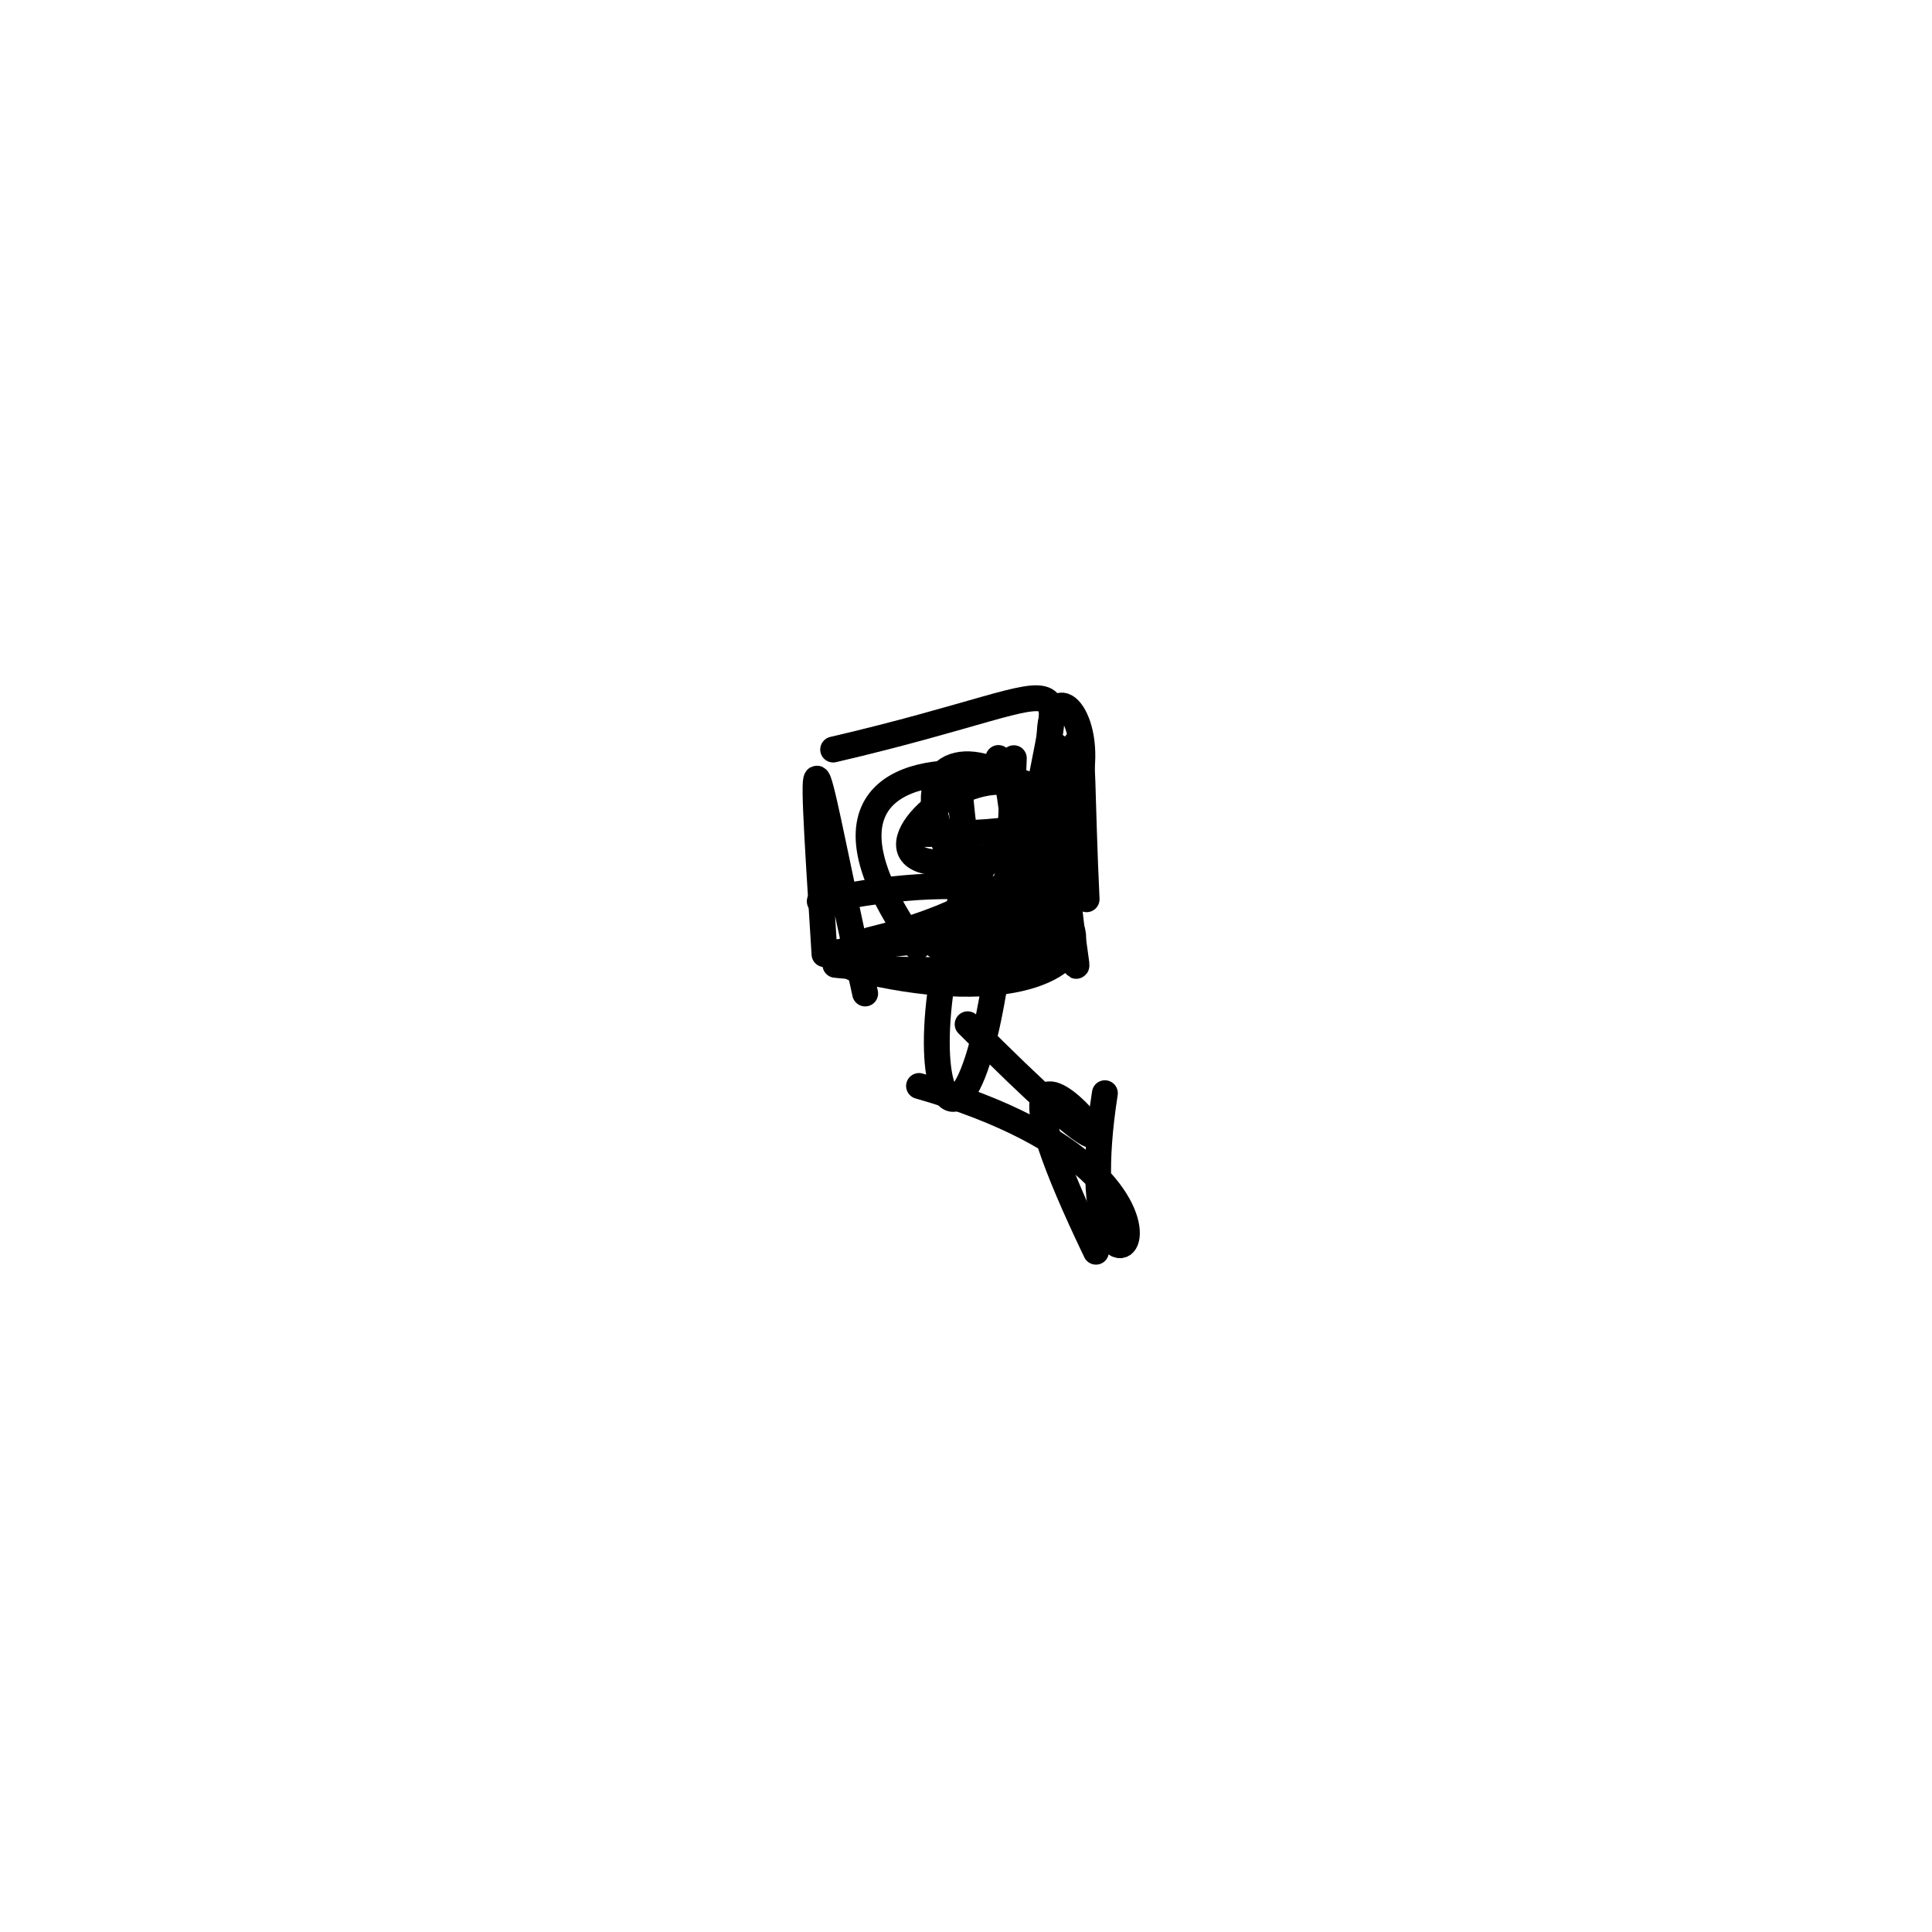
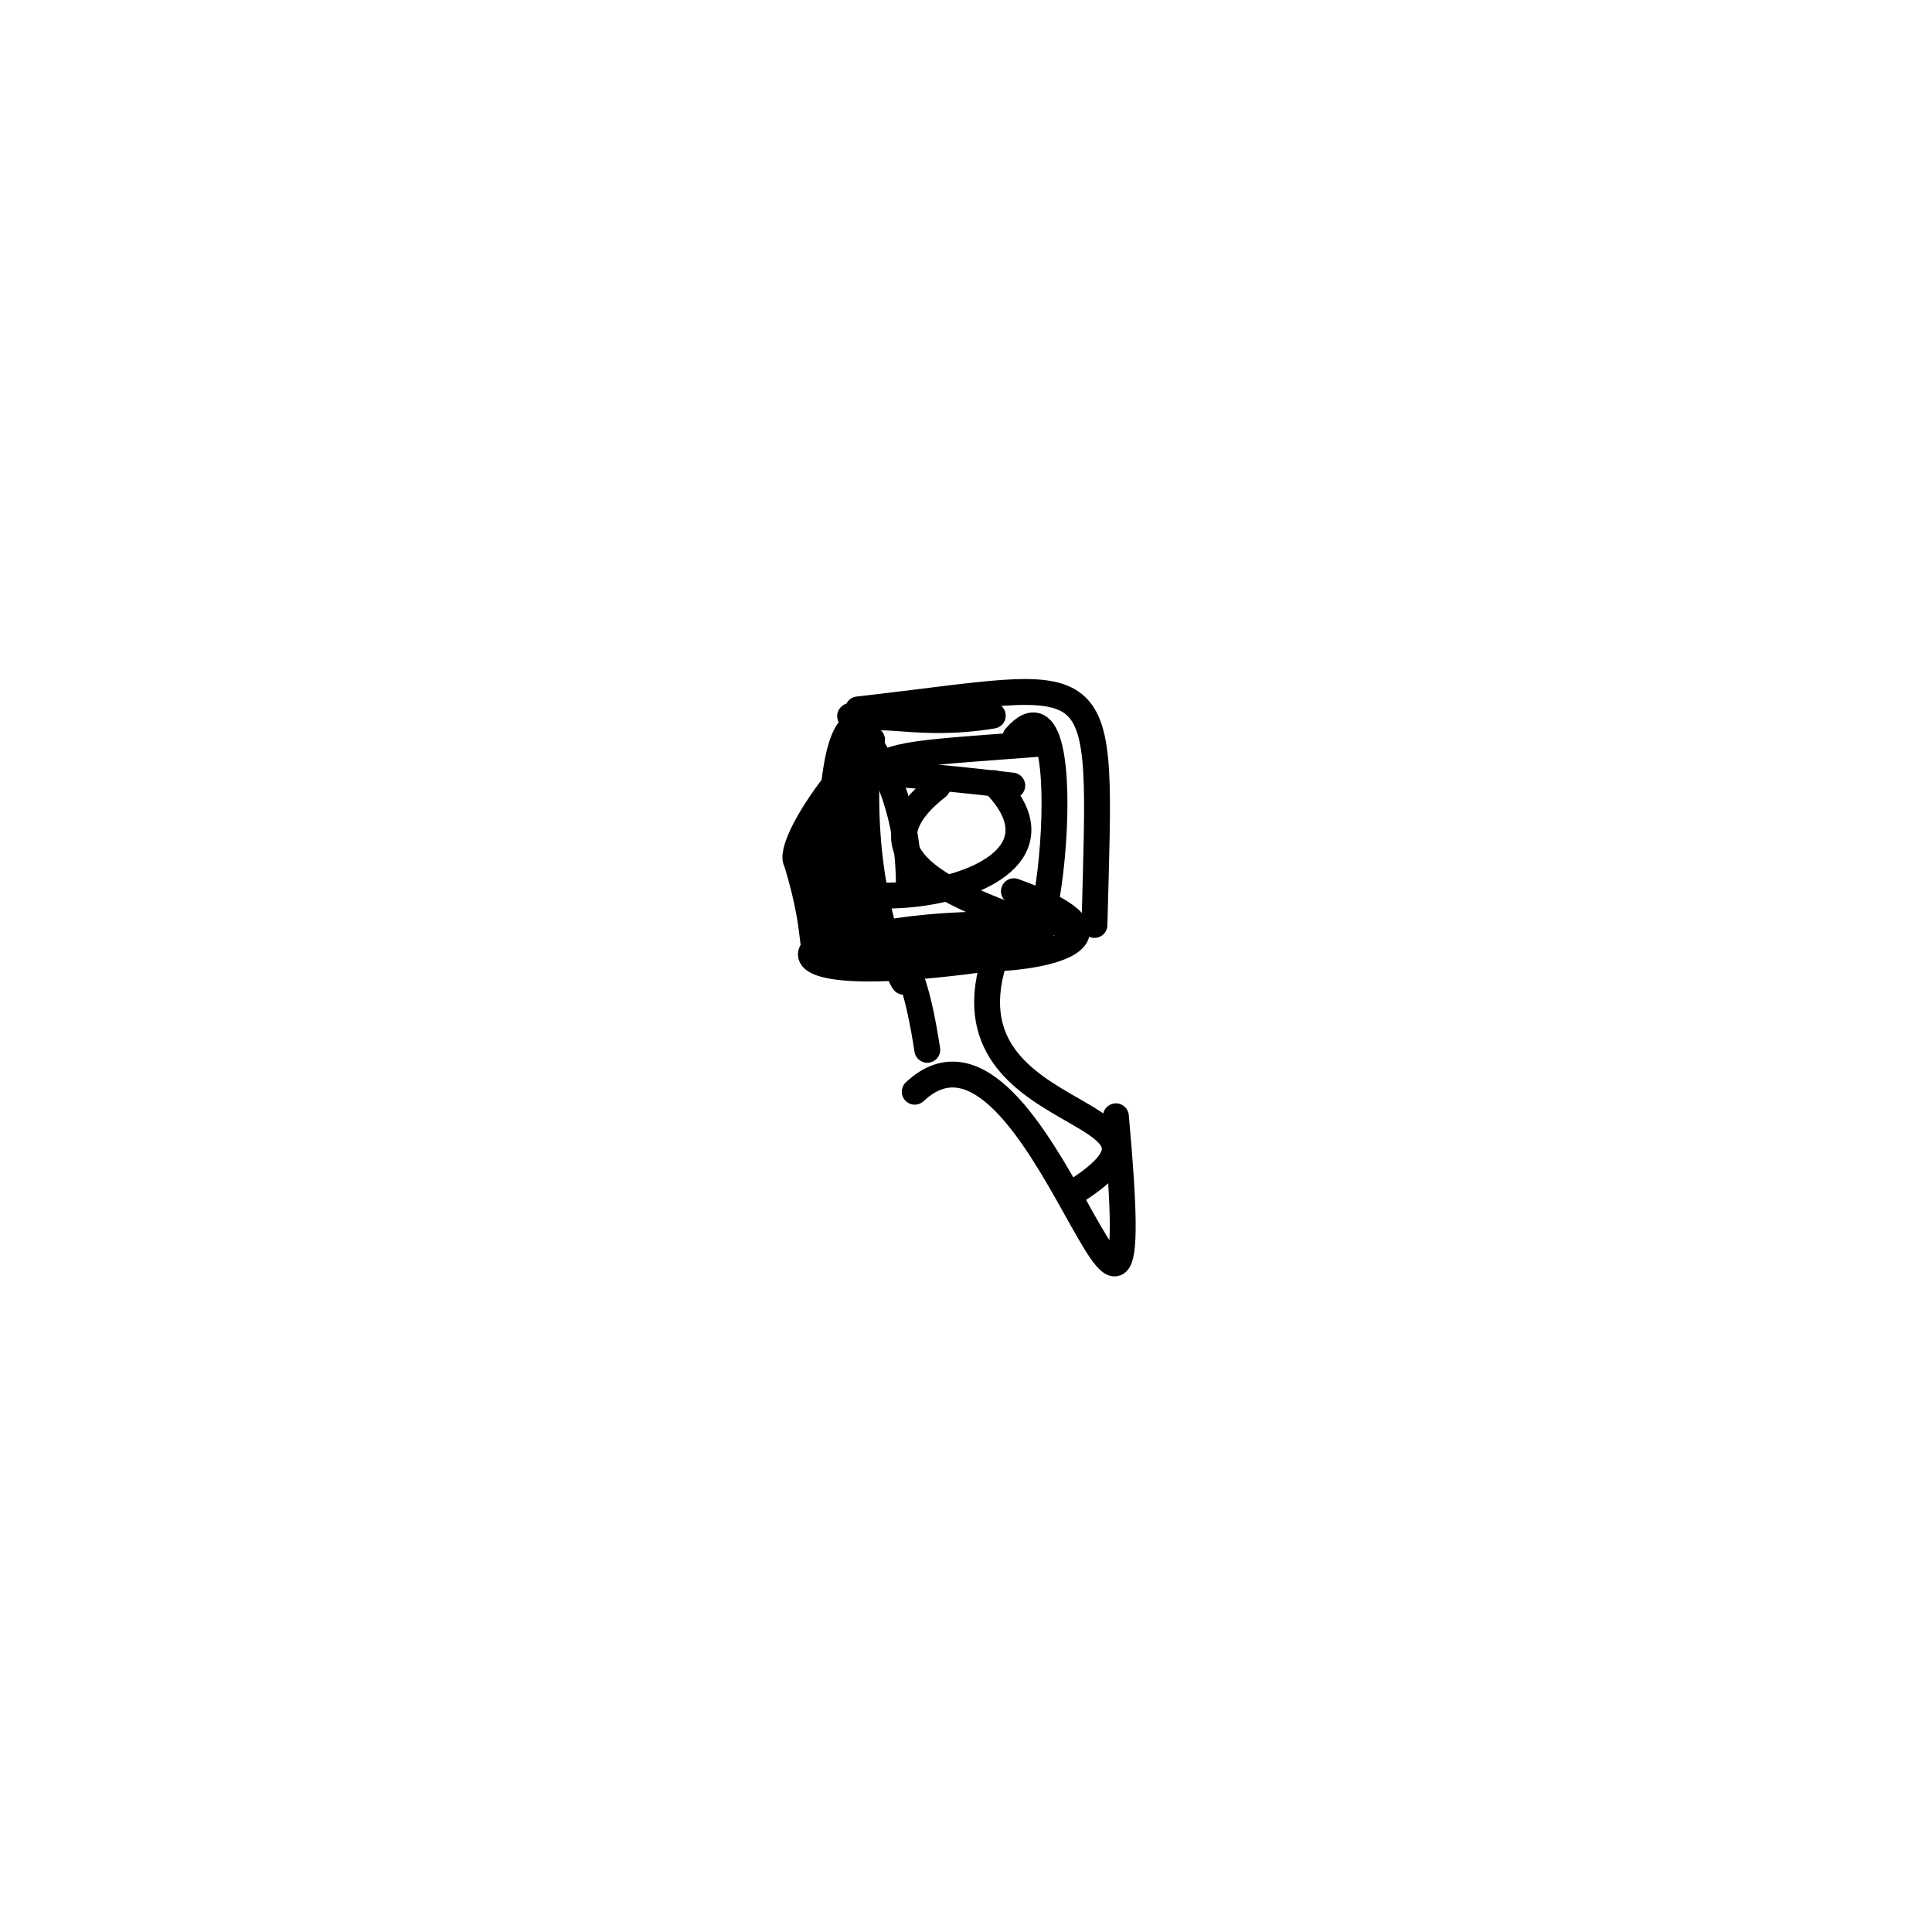
<svg xmlns="http://www.w3.org/2000/svg" height="224" version="1.1" width="224">
  <defs />
  <g>
-     <path d="M 128.103 126.749 C 122.828 160.46 147.31 137.539 106.555 125.911" fill="none" stroke="rgb(0, 0, 0)" stroke-linecap="round" stroke-linejoin="round" stroke-opacity="1.0" stroke-width="3.0" />
-     <path d="M 100.308 115.186 C 94.168 87.571 93.577 78.647 95.594 110.629" fill="none" stroke="rgb(0, 0, 0)" stroke-linecap="round" stroke-linejoin="round" stroke-opacity="1.0" stroke-width="3.0" />
-     <path d="M 110.808 105.715 C 138.434 106.559 102.387 112.949 109.362 108.429" fill="none" stroke="rgb(0, 0, 0)" stroke-linecap="round" stroke-linejoin="round" stroke-opacity="1.0" stroke-width="3.0" />
-     <path d="M 123.142 93.181 C 97.764 105.783 123.285 129.633 116.826 90.691" fill="none" stroke="rgb(0, 0, 0)" stroke-linecap="round" stroke-linejoin="round" stroke-opacity="1.0" stroke-width="3.0" />
-     <path d="M 123.126 107.909 C 129.311 86.272 93.486 78.509 115.494 107.597" fill="none" stroke="rgb(0, 0, 0)" stroke-linecap="round" stroke-linejoin="round" stroke-opacity="1.0" stroke-width="3.0" />
-     <path d="M 112.775 100.184 C 101.92 130.074 115.5 146.934 117.544 87.908" fill="none" stroke="rgb(0, 0, 0)" stroke-linecap="round" stroke-linejoin="round" stroke-opacity="1.0" stroke-width="3.0" />
-     <path d="M 119.153 100.232 C 122.242 74.776 129.124 79.337 96.599 86.903" fill="none" stroke="rgb(0, 0, 0)" stroke-linecap="round" stroke-linejoin="round" stroke-opacity="1.0" stroke-width="3.0" />
-     <path d="M 106.335 109.831 C 80.748 73.947 153.347 96.812 107.077 96.697" fill="none" stroke="rgb(0, 0, 0)" stroke-linecap="round" stroke-linejoin="round" stroke-opacity="1.0" stroke-width="3.0" />
-     <path d="M 95.889 110.632 C 136.595 102.973 113.741 125.668 111.306 91.83" fill="none" stroke="rgb(0, 0, 0)" stroke-linecap="round" stroke-linejoin="round" stroke-opacity="1.0" stroke-width="3.0" />
-     <path d="M 111.288 109.683 C 129.059 98.45 125.134 133.883 122.508 86.542" fill="none" stroke="rgb(0, 0, 0)" stroke-linecap="round" stroke-linejoin="round" stroke-opacity="1.0" stroke-width="3.0" />
-     <path d="M 115.757 87.885 C 121.889 99.071 135.337 115.873 96.861 111.866" fill="none" stroke="rgb(0, 0, 0)" stroke-linecap="round" stroke-linejoin="round" stroke-opacity="1.0" stroke-width="3.0" />
-     <path d="M 118.565 108.164 C 126.774 77.945 124.847 80.692 125.984 104.259" fill="none" stroke="rgb(0, 0, 0)" stroke-linecap="round" stroke-linejoin="round" stroke-opacity="1.0" stroke-width="3.0" />
-     <path d="M 127.069 145.125 C 106.428 102.114 146.609 153.411 112.191 118.756" fill="none" stroke="rgb(0, 0, 0)" stroke-linecap="round" stroke-linejoin="round" stroke-opacity="1.0" stroke-width="3.0" />
-     <path d="M 120.887 97.598 C 82.365 110.042 128.565 68.67 122.361 108.209" fill="none" stroke="rgb(0, 0, 0)" stroke-linecap="round" stroke-linejoin="round" stroke-opacity="1.0" stroke-width="3.0" />
-     <path d="M 121.789 87.884 C 120.115 68.896 140.313 99.568 100.858 108.986" fill="none" stroke="rgb(0, 0, 0)" stroke-linecap="round" stroke-linejoin="round" stroke-opacity="1.0" stroke-width="3.0" />
-     <path d="M 95.045 104.499 C 134.106 96.159 133.009 120.743 98.937 112.249" fill="none" stroke="rgb(0, 0, 0)" stroke-linecap="round" stroke-linejoin="round" stroke-opacity="1.0" stroke-width="3.0" />
+     <path d="M 117.557 103.328 C 144.532 113.03 85.185 113.165 123.484 106.714" fill="none" stroke="rgb(0, 0, 0)" stroke-linecap="round" stroke-linejoin="round" stroke-opacity="1.0" stroke-width="3.0" />
+     <path d="M 100.467 90.405 C 99.752 114.705 112.824 122.598 96.701 102.082" fill="none" stroke="rgb(0, 0, 0)" stroke-linecap="round" stroke-linejoin="round" stroke-opacity="1.0" stroke-width="3.0" />
+     <path d="M 117.366 91.078 C 80.723 86.817 105.73 93.235 99.531 88.017" fill="none" stroke="rgb(0, 0, 0)" stroke-linecap="round" stroke-linejoin="round" stroke-opacity="1.0" stroke-width="3.0" />
+     <path d="M 106.057 126.576 C 120.554 112.977 133.554 175.151 129.38 129.422" fill="none" stroke="rgb(0, 0, 0)" stroke-linecap="round" stroke-linejoin="round" stroke-opacity="1.0" stroke-width="3.0" />
+     <path d="M 93.871 95.671 C 84.187 108.706 129.637 105.448 115.234 90.796" fill="none" stroke="rgb(0, 0, 0)" stroke-linecap="round" stroke-linejoin="round" stroke-opacity="1.0" stroke-width="3.0" />
+     <path d="M 101.698 108.571 C 149.505 109.435 89.635 106.045 108.701 91.219" fill="none" stroke="rgb(0, 0, 0)" stroke-linecap="round" stroke-linejoin="round" stroke-opacity="1.0" stroke-width="3.0" />
+     <path d="M 105.375 102.903 C 105.485 85.995 94.197 80.523 100.447 84.022" fill="none" stroke="rgb(0, 0, 0)" stroke-linecap="round" stroke-linejoin="round" stroke-opacity="1.0" stroke-width="3.0" />
+     <path d="M 116.357 108.525 C 105.932 131.586 142.365 127.338 123.98 138.581" fill="none" stroke="rgb(0, 0, 0)" stroke-linecap="round" stroke-linejoin="round" stroke-opacity="1.0" stroke-width="3.0" />
+     <path d="M 96.441 108.012 C 104.359 86.139 92.725 88.392 121.07 86.189" fill="none" stroke="rgb(0, 0, 0)" stroke-linecap="round" stroke-linejoin="round" stroke-opacity="1.0" stroke-width="3.0" />
+     <path d="M 117.736 85.446 C 126.164 75.78 120.652 121.991 118.426 104.905" fill="none" stroke="rgb(0, 0, 0)" stroke-linecap="round" stroke-linejoin="round" stroke-opacity="1.0" stroke-width="3.0" />
+     <path d="M 92.436 100.201 C 97.725 117.723 86.566 107.016 117.12 107.154" fill="none" stroke="rgb(0, 0, 0)" stroke-linecap="round" stroke-linejoin="round" stroke-opacity="1.0" stroke-width="3.0" />
+     <path d="M 97.792 89.808 C 98.336 131.515 103.346 94.599 107.512 121.718" fill="none" stroke="rgb(0, 0, 0)" stroke-linecap="round" stroke-linejoin="round" stroke-opacity="1.0" stroke-width="3.0" />
+     <path d="M 101.111 85.773 C 86.705 101.357 92.843 105.766 98.398 90.941" fill="none" stroke="rgb(0, 0, 0)" stroke-linecap="round" stroke-linejoin="round" stroke-opacity="1.0" stroke-width="3.0" />
+     <path d="M 115.106 82.972 C 97.275 85.925 97.057 73.643 95.625 109.09" fill="none" stroke="rgb(0, 0, 0)" stroke-linecap="round" stroke-linejoin="round" stroke-opacity="1.0" stroke-width="3.0" />
+     <path d="M 99.481 82.248 C 129 78.932 127.689 75.743 126.895 107.242" fill="none" stroke="rgb(0, 0, 0)" stroke-linecap="round" stroke-linejoin="round" stroke-opacity="1.0" stroke-width="3.0" />
+     <path d="M 107.515 109.924 C 95.797 104.146 79.118 117.041 120.088 110.274" fill="none" stroke="rgb(0, 0, 0)" stroke-linecap="round" stroke-linejoin="round" stroke-opacity="1.0" stroke-width="3.0" />
  </g>
</svg>
